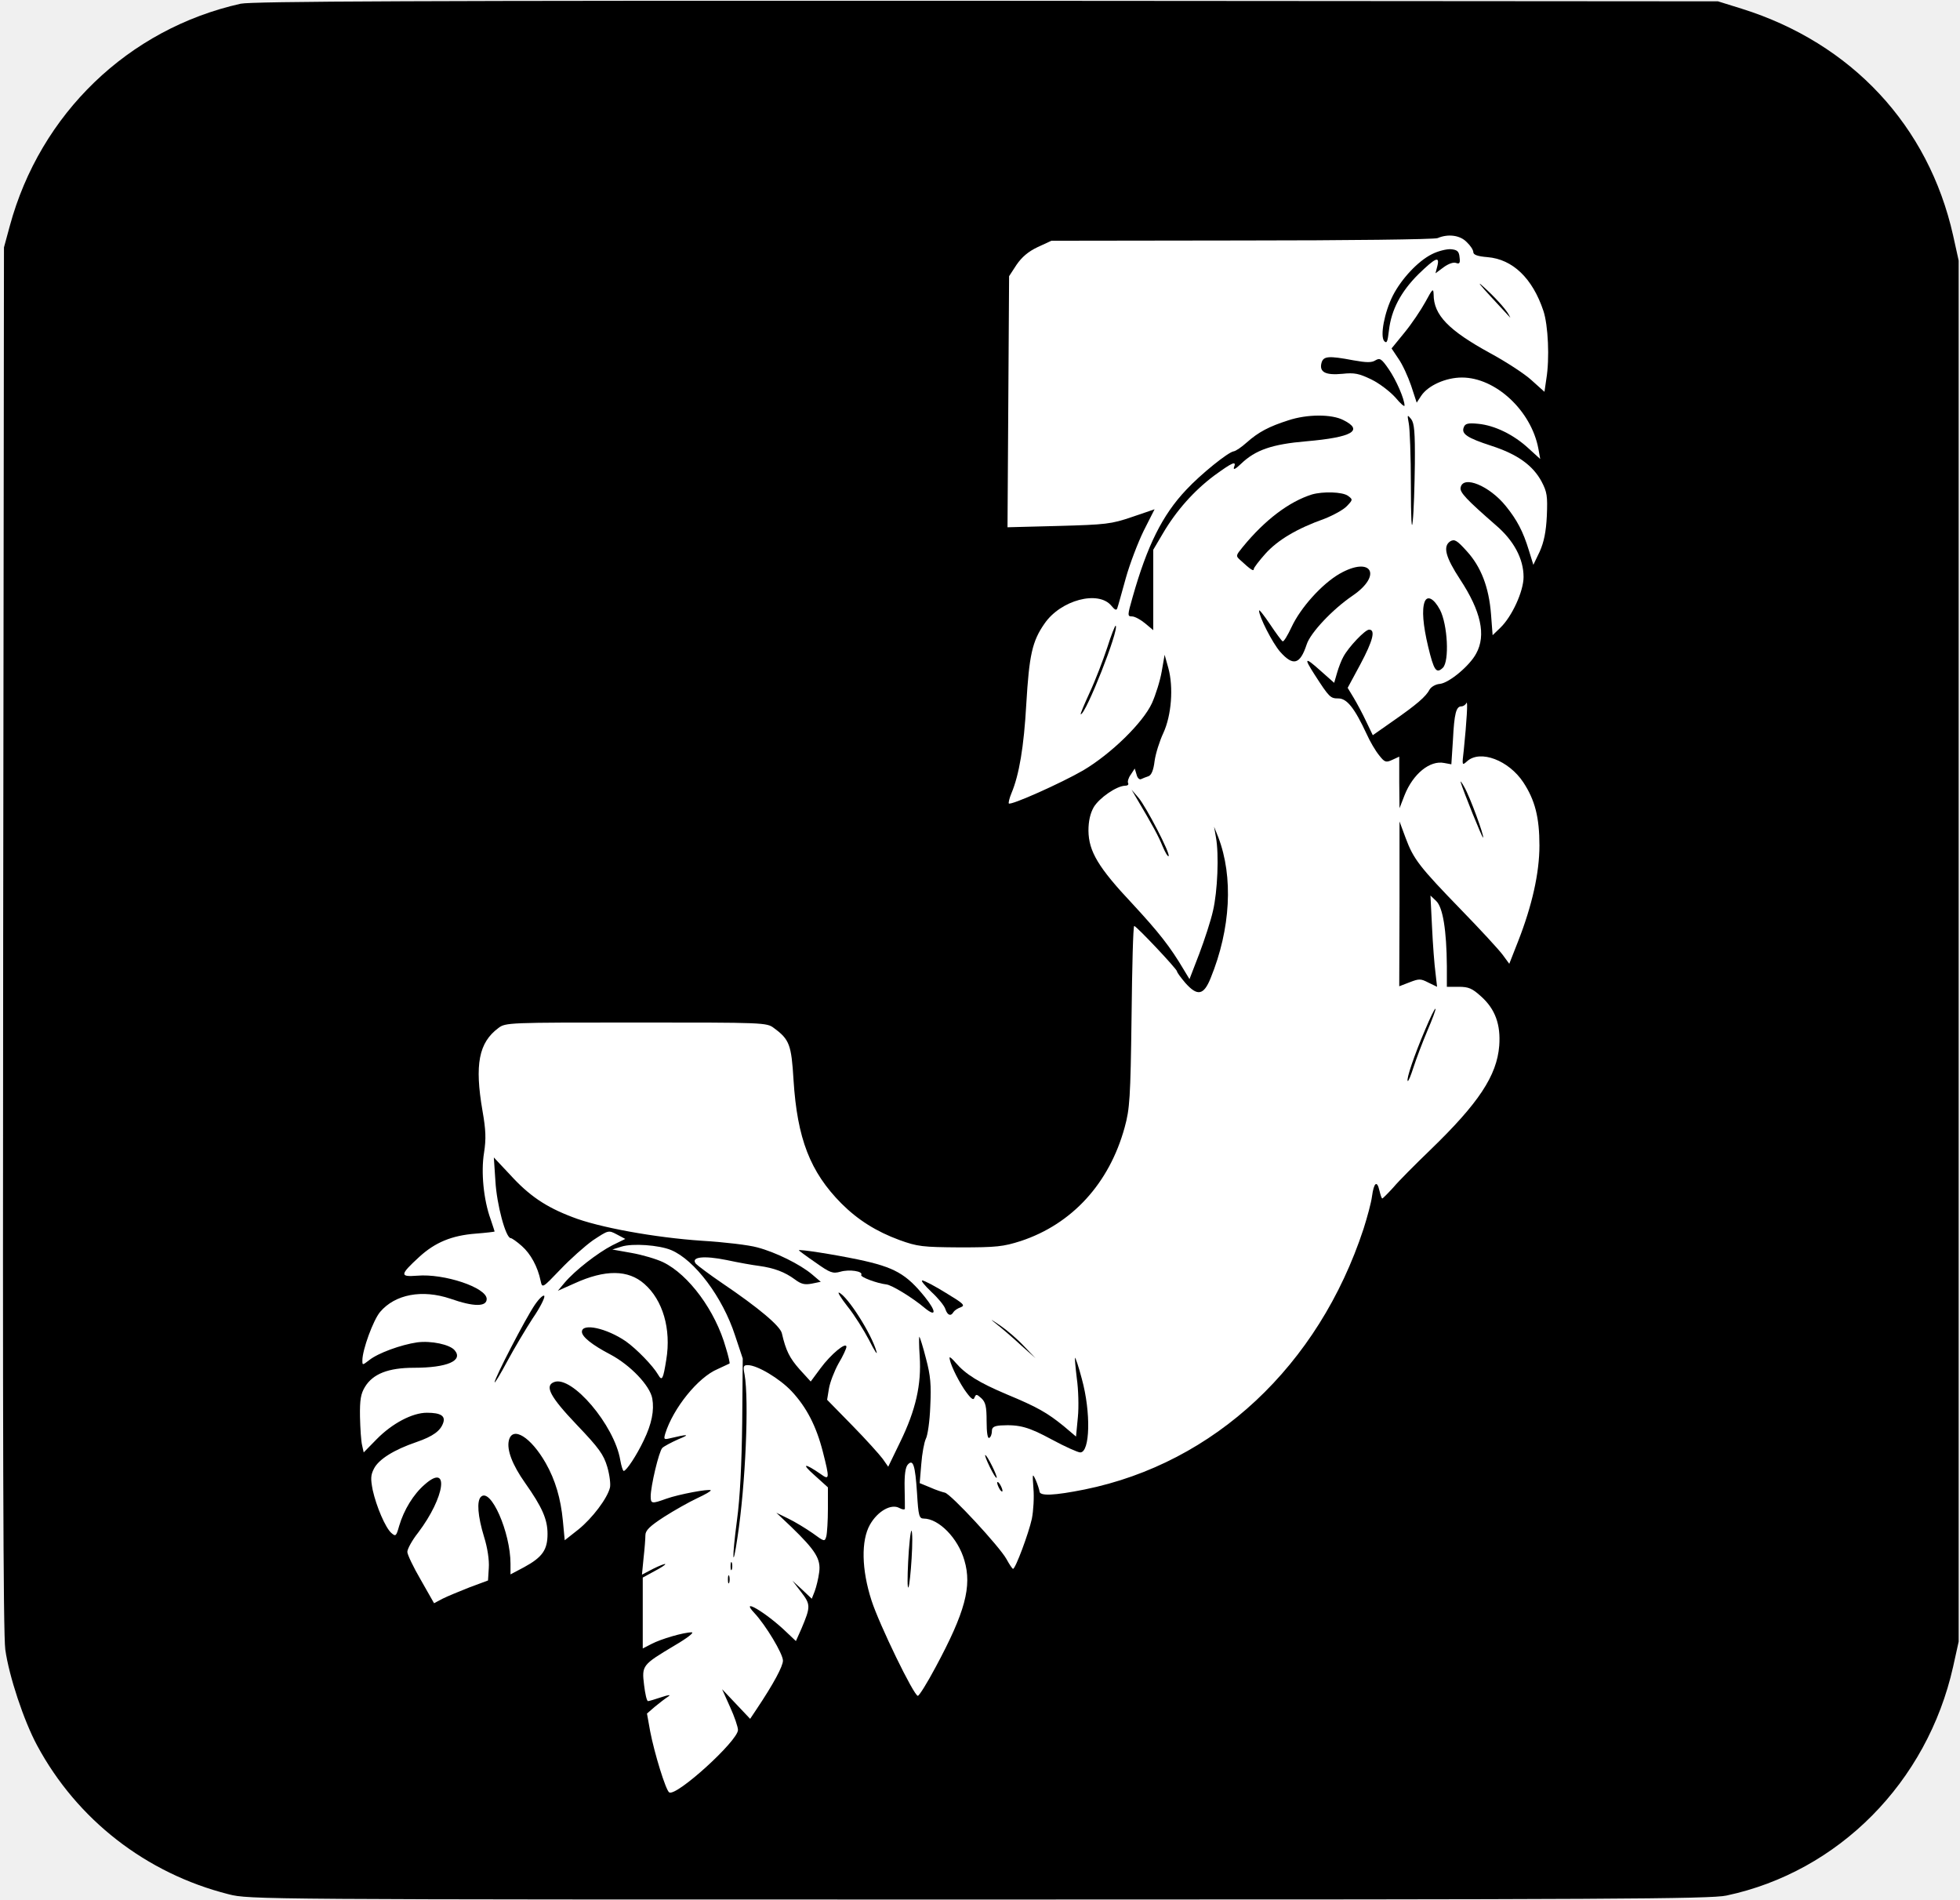
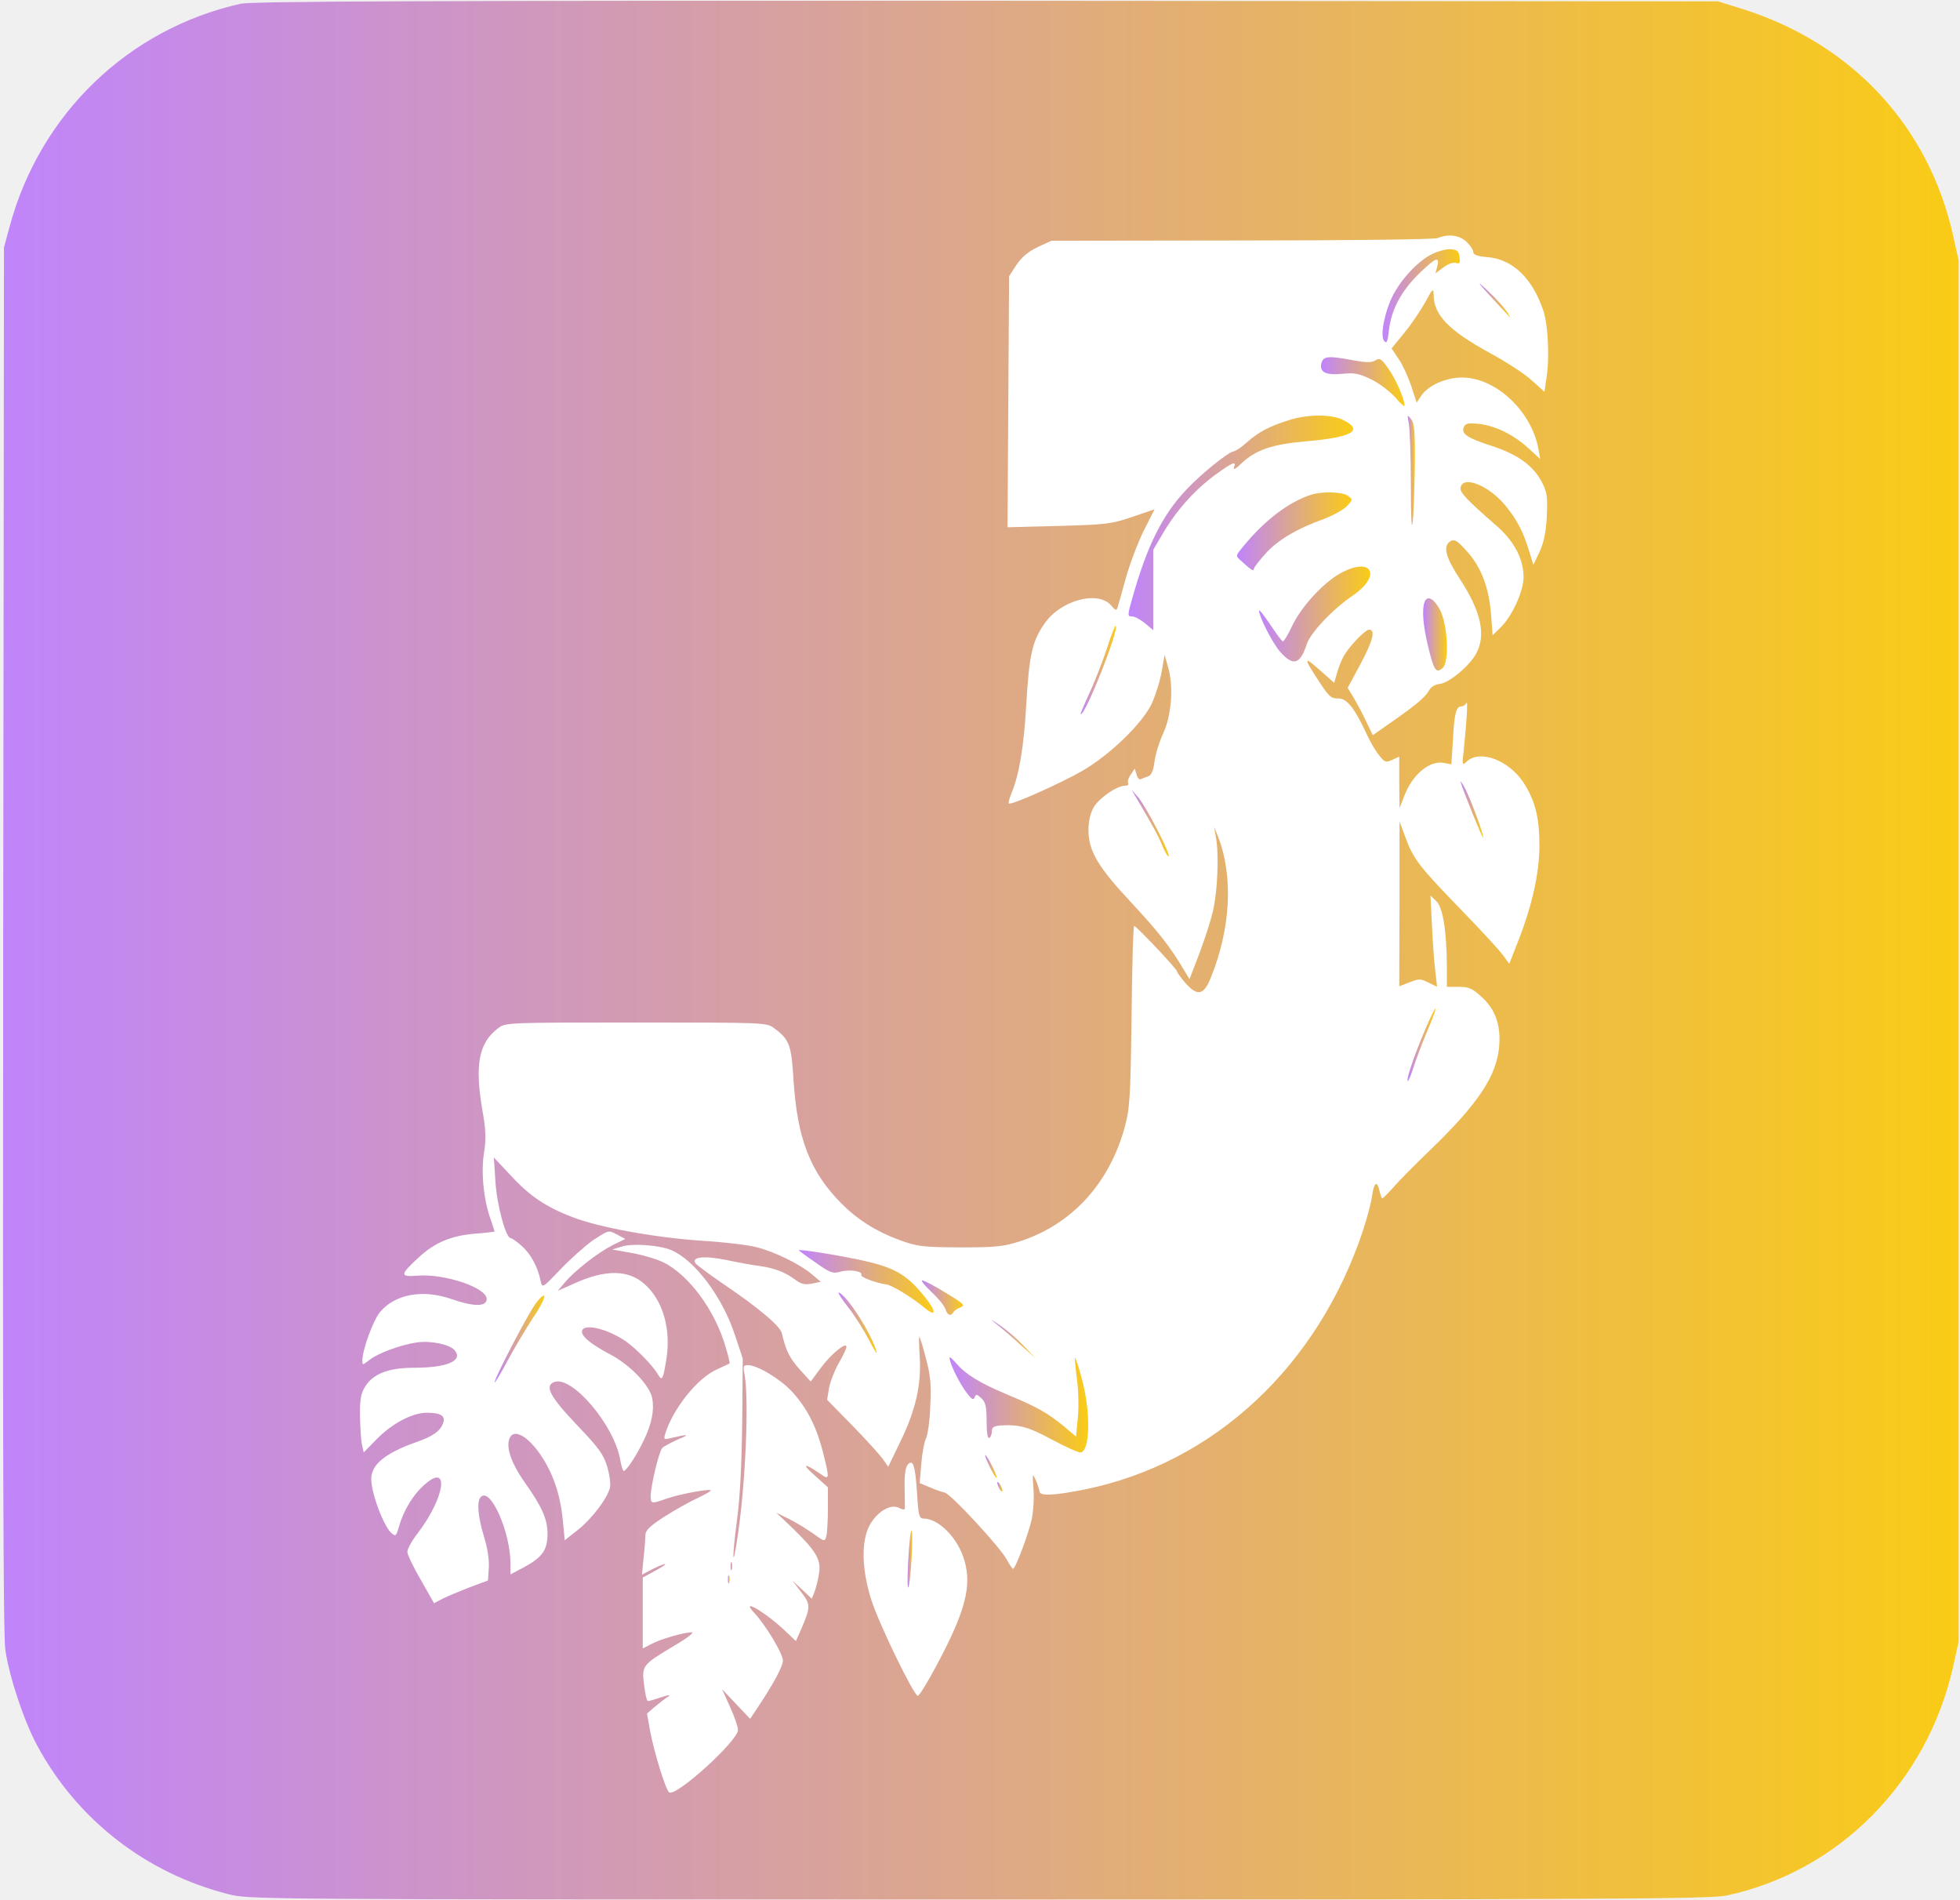
<svg xmlns="http://www.w3.org/2000/svg" version="1.0" width="741pt" height="718pt" viewBox="0 0 741 718" preserveAspectRatio="xMidYMid meet">
  <defs>
    <clipPath id="icon-shape">
      <path transform="translate(0,718) scale(0.1,-0.1)" d="M910 7166 c-425 -95 -758 -416 -873 -840 l-22 -81 -3 -2610 c-2 -1878 0 -2632 8 -2690 14 -101 70 -269 120 -362 151 -281 412 -484 724 -563 78 -20 108 -20 2837 -20 2371 0 2767 2 2826 15 424 90 759 428 857 865 l21 95 0 2610 0 2610 -21 95 c-93 415 -384 727 -799 857 l-90 28 -2765 2 c-2151 1 -2777 -2 -2820 -11z" />
    </clipPath>
+     <linearGradient id="bgGradient" x1="0%" y1="0%" x2="100%" y2="0%">
+       <stop offset="0%" stop-color="rgb(192, 132, 252)" />
+       <stop offset="100%" stop-color="rgb(250, 204, 21)" />
+     </linearGradient>
  </defs>
  <rect width="100%" height="100%" fill="white" clip-path="url(#icon-shape)" />
-   <g transform="translate(0,718) scale(0.1,-0.1)" fill="oklch(0.32 0.04 195.45)" stroke="none">
+   <g transform="translate(0,718) scale(0.1,-0.1)" fill="url(#bgGradient)" stroke="none">
    <path d="M910 7166 c-425 -95 -758 -416 -873 -840 l-22 -81 -3 -2610 c-2 -1878 0 -2632 8 -2690 14 -101 70 -269 120 -362 151 -281 412 -484 724 -563 78 -20 108 -20 2837 -20 2371 0 2767 2 2826 15 424 90 759 428 857 865 l21 95 0 2610 0 2610 -21 95 c-93 415 -384 727 -799 857 l-90 28 -2765 2 c-2151 1 -2777 -2 -2820 -11z m4635 -901 c14 -13 25 -30 25 -38 0 -10 16 -16 54 -19 95 -8 170 -80 211 -203 18 -54 24 -180 11 -258 l-7 -48 -49 44 c-26 24 -97 70 -156 102 -157 86 -214 144 -214 222 -1 25 -4 22 -31 -28 -17 -31 -52 -83 -79 -116 l-49 -60 26 -39 c15 -21 36 -67 48 -102 l21 -64 17 26 c26 39 93 69 154 69 127 0 262 -125 289 -269 l7 -39 -44 40 c-56 52 -128 87 -190 93 -39 4 -50 1 -55 -13 -10 -25 12 -40 104 -70 99 -32 157 -74 190 -135 21 -40 23 -55 20 -130 -3 -61 -11 -99 -27 -135 l-24 -50 -17 55 c-22 72 -45 115 -87 167 -62 77 -162 118 -171 70 -4 -18 23 -46 133 -142 68 -58 105 -127 105 -196 0 -54 -44 -150 -88 -192 l-29 -28 -6 79 c-8 103 -38 180 -92 239 -37 41 -46 46 -62 37 -29 -19 -18 -60 37 -144 79 -120 99 -211 61 -280 -24 -46 -102 -111 -137 -115 -16 -1 -33 -11 -39 -21 -14 -27 -49 -57 -138 -119 l-77 -54 -25 52 c-13 28 -35 69 -47 89 l-23 38 48 89 c48 90 58 131 33 131 -15 0 -77 -65 -97 -102 -7 -12 -18 -40 -24 -61 l-11 -38 -52 46 c-59 53 -64 50 -22 -15 56 -87 60 -90 90 -90 32 0 61 -36 107 -135 12 -27 33 -63 47 -80 21 -27 26 -28 50 -17 l26 12 0 -98 1 -97 19 49 c32 81 96 133 150 122 l27 -5 6 92 c5 100 12 127 32 127 7 0 16 6 19 13 6 12 1 -70 -10 -178 -7 -59 -7 -60 13 -42 50 44 157 3 212 -80 44 -67 61 -132 61 -239 0 -104 -28 -228 -81 -363 l-33 -84 -25 34 c-14 19 -84 95 -156 169 -158 163 -181 192 -211 273 l-23 62 0 -312 -1 -311 39 15 c36 14 42 14 71 -1 l33 -16 -6 53 c-4 29 -10 107 -13 172 l-6 120 22 -21 c25 -24 39 -111 40 -246 l0 -78 45 0 c37 0 51 -6 84 -36 54 -48 75 -107 69 -187 -9 -113 -78 -217 -260 -393 -57 -55 -120 -118 -140 -142 -21 -23 -40 -42 -42 -42 -3 0 -7 14 -11 30 -9 40 -21 30 -28 -22 -3 -24 -18 -79 -32 -123 -170 -517 -563 -885 -1054 -985 -115 -23 -171 -26 -171 -7 -1 6 -7 26 -14 42 -13 28 -13 26 -9 -31 3 -33 0 -85 -6 -115 -12 -55 -62 -189 -71 -189 -3 0 -14 17 -25 37 -26 47 -211 247 -233 251 -9 2 -34 10 -56 20 l-39 16 6 72 c3 40 11 82 17 95 7 12 15 67 17 123 4 82 1 116 -16 180 -11 44 -23 81 -25 83 -2 3 -2 -31 1 -74 7 -106 -15 -203 -73 -322 l-46 -95 -21 30 c-12 16 -63 73 -115 126 l-95 97 7 43 c4 23 20 65 36 94 17 28 30 57 30 63 0 21 -59 -28 -98 -81 l-37 -50 -42 46 c-38 43 -52 71 -67 136 -6 28 -90 98 -226 190 -47 32 -91 65 -99 73 -21 26 29 32 117 14 42 -9 97 -19 122 -22 57 -8 97 -23 135 -51 24 -18 37 -21 64 -16 l34 7 -33 28 c-45 38 -138 84 -207 102 -32 9 -125 20 -208 25 -180 12 -393 51 -492 90 -100 38 -163 81 -234 159 l-62 66 6 -90 c5 -88 39 -215 58 -215 4 0 23 -13 42 -30 33 -29 60 -78 71 -132 6 -28 7 -27 74 43 37 39 93 89 124 111 58 38 58 39 90 22 l32 -17 -49 -24 c-56 -29 -141 -95 -180 -141 l-26 -31 63 28 c116 53 203 52 264 -2 70 -61 102 -171 83 -286 -12 -75 -16 -83 -31 -57 -19 33 -81 97 -122 126 -73 50 -166 70 -166 36 0 -19 39 -50 108 -86 75 -40 149 -117 158 -166 8 -45 -2 -96 -32 -158 -27 -57 -66 -116 -76 -116 -3 0 -9 18 -13 41 -22 132 -183 321 -250 295 -37 -14 -16 -55 85 -161 85 -89 102 -113 116 -160 9 -31 13 -66 10 -78 -10 -41 -67 -116 -119 -158 l-52 -41 -7 74 c-8 83 -28 153 -65 218 -56 98 -125 141 -139 86 -9 -36 13 -93 61 -161 65 -92 85 -138 85 -193 0 -60 -19 -88 -89 -126 l-51 -27 0 40 c0 119 -75 290 -112 253 -16 -16 -12 -72 12 -151 13 -41 20 -88 18 -117 l-3 -48 -70 -26 c-38 -15 -84 -34 -102 -43 l-32 -17 -50 88 c-28 48 -51 96 -51 106 0 11 18 44 41 73 102 135 119 265 25 182 -43 -37 -79 -96 -97 -157 -11 -39 -13 -41 -30 -26 -22 20 -56 99 -70 162 -8 42 -8 56 5 81 18 35 75 71 160 100 64 22 92 43 102 74 8 25 -10 37 -62 37 -55 0 -131 -40 -190 -100 l-49 -50 -6 27 c-4 16 -7 64 -8 108 -1 64 3 87 19 113 30 49 88 72 185 72 126 0 187 27 154 66 -18 22 -89 37 -142 30 -61 -9 -147 -40 -181 -67 -26 -20 -26 -20 -26 -1 0 40 41 152 67 183 57 67 159 86 266 50 88 -31 137 -31 137 -1 0 43 -161 97 -263 88 -66 -5 -66 3 8 71 60 55 123 81 213 88 39 3 72 7 72 8 0 1 -7 22 -15 46 -27 74 -37 179 -25 252 8 52 7 85 -6 159 -30 174 -14 257 60 312 27 21 38 21 521 21 483 0 494 0 521 -21 59 -43 66 -64 74 -196 14 -222 63 -348 181 -467 62 -62 132 -106 219 -138 69 -25 87 -27 230 -28 138 0 163 3 229 24 194 64 335 218 393 430 19 69 22 109 26 419 2 188 6 342 10 342 8 0 162 -163 162 -172 0 -4 14 -23 31 -43 46 -52 70 -47 96 18 76 186 86 383 29 532 l-16 40 7 -40 c12 -65 6 -205 -11 -277 -8 -37 -32 -110 -52 -163 l-37 -96 -20 33 c-53 90 -97 145 -195 251 -130 138 -166 199 -167 277 0 37 7 66 20 89 21 35 86 80 118 81 10 0 15 4 12 10 -3 5 1 20 10 32 l15 23 7 -23 c3 -13 11 -20 17 -17 6 3 19 8 28 11 11 4 19 23 23 57 4 29 19 76 33 106 31 67 39 173 19 246 l-14 50 -11 -63 c-6 -35 -23 -89 -37 -120 -34 -74 -155 -192 -260 -254 -83 -48 -273 -133 -281 -125 -2 2 2 20 10 39 29 69 47 175 56 337 11 184 22 237 69 304 61 89 204 127 253 67 13 -16 19 -18 22 -9 3 8 17 59 32 113 15 54 46 135 68 180 l41 81 -85 -29 c-79 -27 -99 -29 -278 -34 l-193 -5 3 475 3 474 28 43 c20 29 44 50 80 67 l52 24 720 1 c396 0 729 4 740 9 40 17 85 11 110 -15z m-3008 -3810 c89 -37 195 -178 242 -323 l29 -87 -2 -240 c-2 -159 -8 -285 -20 -373 -19 -144 -17 -193 2 -64 31 202 44 521 27 616 -6 31 -5 36 12 36 36 0 121 -51 166 -99 56 -60 93 -131 118 -229 26 -102 25 -108 -8 -84 -62 43 -75 41 -25 -3 l52 -47 0 -81 c0 -45 -3 -92 -6 -104 -6 -21 -7 -21 -52 12 -26 18 -67 43 -92 55 l-45 22 56 -53 c92 -89 113 -122 106 -172 -3 -24 -11 -56 -17 -72 l-11 -28 -36 34 -37 34 33 -43 c36 -47 36 -55 1 -138 l-21 -47 -37 35 c-76 73 -178 133 -120 71 43 -46 108 -154 108 -180 0 -21 -35 -87 -100 -184 l-24 -36 -53 56 -53 56 30 -67 c17 -37 30 -76 30 -87 0 -41 -233 -253 -260 -236 -13 8 -56 148 -72 231 l-12 67 30 26 c17 14 39 31 50 38 12 8 2 7 -25 -2 -24 -8 -47 -15 -51 -15 -5 0 -11 28 -15 61 -9 74 -7 76 115 149 48 28 76 50 65 50 -30 0 -116 -25 -152 -44 l-33 -17 0 134 0 134 44 24 c25 13 43 25 41 27 -1 2 -22 -6 -46 -18 l-42 -22 6 62 c4 35 7 74 7 87 0 18 16 34 70 69 39 25 96 57 126 71 30 14 53 27 51 30 -7 6 -120 -15 -168 -32 -55 -20 -59 -19 -59 9 0 38 31 170 44 183 6 6 34 21 61 33 47 19 37 20 -34 3 -21 -5 -22 -3 -16 18 30 96 124 213 198 244 23 11 43 20 45 21 2 1 -4 28 -14 60 -39 139 -140 276 -237 323 -25 12 -79 28 -119 35 l-73 13 35 11 c41 13 141 6 187 -13z m930 -920 c5 -84 8 -95 25 -95 57 0 130 -74 154 -158 29 -98 3 -196 -109 -404 -32 -60 -62 -108 -67 -108 -15 0 -146 270 -175 360 -38 117 -40 227 -6 287 29 51 80 80 111 63 11 -6 20 -7 21 -3 0 4 0 41 -1 80 -1 48 3 77 12 87 20 22 28 -1 35 -109z" />
    <path d="M5413 6219 c-52 -26 -114 -92 -147 -156 -32 -63 -49 -153 -33 -172 10 -11 13 -3 18 40 9 78 45 146 111 212 65 63 82 71 72 31 l-7 -27 31 23 c18 13 37 20 47 16 13 -5 16 0 13 22 -2 22 -9 28 -33 30 -16 1 -49 -7 -72 -19z" />
    <path d="M5635 6060 c38 -41 71 -77 74 -80 2 -3 0 2 -5 11 -13 23 -55 69 -100 109 -21 19 -7 1 31 -40z" />
    <path d="M4996 5808 c-9 -35 16 -47 79 -41 46 5 63 1 109 -21 31 -15 71 -46 91 -68 19 -23 35 -37 35 -31 0 24 -31 96 -60 138 -27 39 -33 43 -50 33 -14 -9 -33 -9 -83 0 -95 18 -114 16 -121 -10z" />
    <path d="M4870 5591 c-72 -23 -112 -44 -156 -83 -20 -18 -42 -33 -50 -34 -21 -3 -125 -87 -179 -145 -91 -96 -148 -212 -203 -406 -20 -70 -20 -73 -2 -73 10 0 32 -12 49 -26 l31 -26 0 152 0 152 36 61 c51 87 118 162 194 219 70 51 86 58 75 31 -3 -11 7 -5 27 14 54 52 117 74 247 85 173 15 218 41 140 80 -44 23 -137 23 -209 -1z" />
    <path d="M5326 5580 c4 -19 8 -125 8 -235 0 -127 3 -176 7 -135 4 36 7 133 8 216 1 122 -2 154 -14 170 -15 18 -15 17 -9 -16z" />
    <path d="M4960 5311 c-86 -27 -178 -96 -262 -199 -26 -32 -27 -33 -8 -50 38 -35 50 -43 50 -33 0 5 20 31 44 58 47 52 119 95 223 132 33 13 72 34 85 48 23 24 23 25 4 39 -21 15 -94 17 -136 5z" />
    <path d="M5064 5011 c-67 -39 -147 -128 -181 -201 -15 -32 -30 -57 -34 -54 -4 2 -26 32 -48 65 -23 34 -41 57 -41 51 0 -23 51 -123 80 -156 49 -55 75 -48 100 28 14 44 98 133 173 184 115 78 72 152 -49 83z" />
    <path d="M5386 4905 c-11 -29 -6 -88 13 -168 22 -92 31 -105 56 -81 25 25 18 163 -11 219 -23 43 -48 56 -58 30z" />
    <path d="M4186 4732 c-16 -48 -45 -124 -66 -169 -21 -46 -37 -83 -34 -83 19 0 146 321 132 335 -2 2 -17 -35 -32 -83z" />
    <path d="M5522 4224 c10 -34 82 -213 85 -210 5 5 -50 155 -71 191 -9 17 -16 25 -14 19z" />
    <path d="M4295 4166 c64 -108 85 -147 100 -184 10 -24 20 -41 23 -38 8 8 -85 187 -114 221 l-26 30 17 -29z" />
    <path d="M5388 3288 c-41 -96 -72 -187 -66 -194 3 -2 12 21 22 52 10 31 33 92 52 137 19 44 33 82 31 84 -3 2 -20 -34 -39 -79z" />
    <path d="M3020 2454 c0 -1 28 -22 63 -46 55 -39 65 -43 94 -35 34 10 87 2 79 -12 -5 -8 60 -32 95 -36 20 -2 99 -50 145 -89 44 -36 45 -14 1 41 -71 88 -115 113 -252 142 -96 20 -225 40 -225 35z" />
    <path d="M3521 2297 c25 -23 49 -52 53 -65 8 -24 21 -29 31 -11 4 6 16 14 28 18 17 7 9 14 -57 54 -42 26 -82 47 -89 47 -7 0 9 -19 34 -43z" />
    <path d="M3204 2242 c26 -32 62 -90 82 -128 19 -38 32 -58 28 -44 -18 67 -110 211 -142 224 -7 3 7 -20 32 -52z" />
    <path d="M2022 2248 c-35 -51 -152 -277 -152 -293 0 -5 22 31 48 80 27 50 70 122 96 162 27 39 46 77 44 84 -2 7 -19 -8 -36 -33z" />
    <path d="M3770 2173 c19 -15 60 -50 90 -78 l55 -49 -44 46 c-24 26 -65 61 -90 78 -40 27 -41 27 -11 3z" />
    <path d="M3590 2049 c-1 -18 27 -77 55 -120 25 -36 35 -44 39 -32 6 14 8 14 26 -2 16 -15 20 -31 20 -87 0 -44 4 -67 10 -63 6 3 10 15 10 26 0 14 8 19 33 21 72 4 106 -6 193 -53 50 -27 99 -49 108 -49 37 0 41 151 6 278 -12 46 -24 81 -26 80 -1 -2 2 -37 7 -78 6 -41 8 -108 4 -147 l-7 -73 -46 39 c-63 51 -99 72 -217 121 -104 44 -154 75 -192 119 -12 14 -22 23 -23 20z" />
    <path d="M3742 1635 c12 -24 23 -43 26 -41 4 5 -36 86 -43 86 -3 0 5 -20 17 -45z" />
    <path d="M3770 1575 c0 -5 5 -17 10 -25 5 -8 10 -10 10 -5 0 6 -5 17 -10 25 -5 8 -10 11 -10 5z" />
    <path d="M2762 1260 c0 -14 2 -19 5 -12 2 6 2 18 0 25 -3 6 -5 1 -5 -13z" />
    <path d="M2752 1210 c0 -14 2 -19 5 -12 2 6 2 18 0 25 -3 6 -5 1 -5 -13z" />
    <path d="M3436 1320 c-4 -58 -6 -118 -4 -135 5 -41 21 150 16 200 -2 24 -7 -1 -12 -65z" />
  </g>
</svg>
